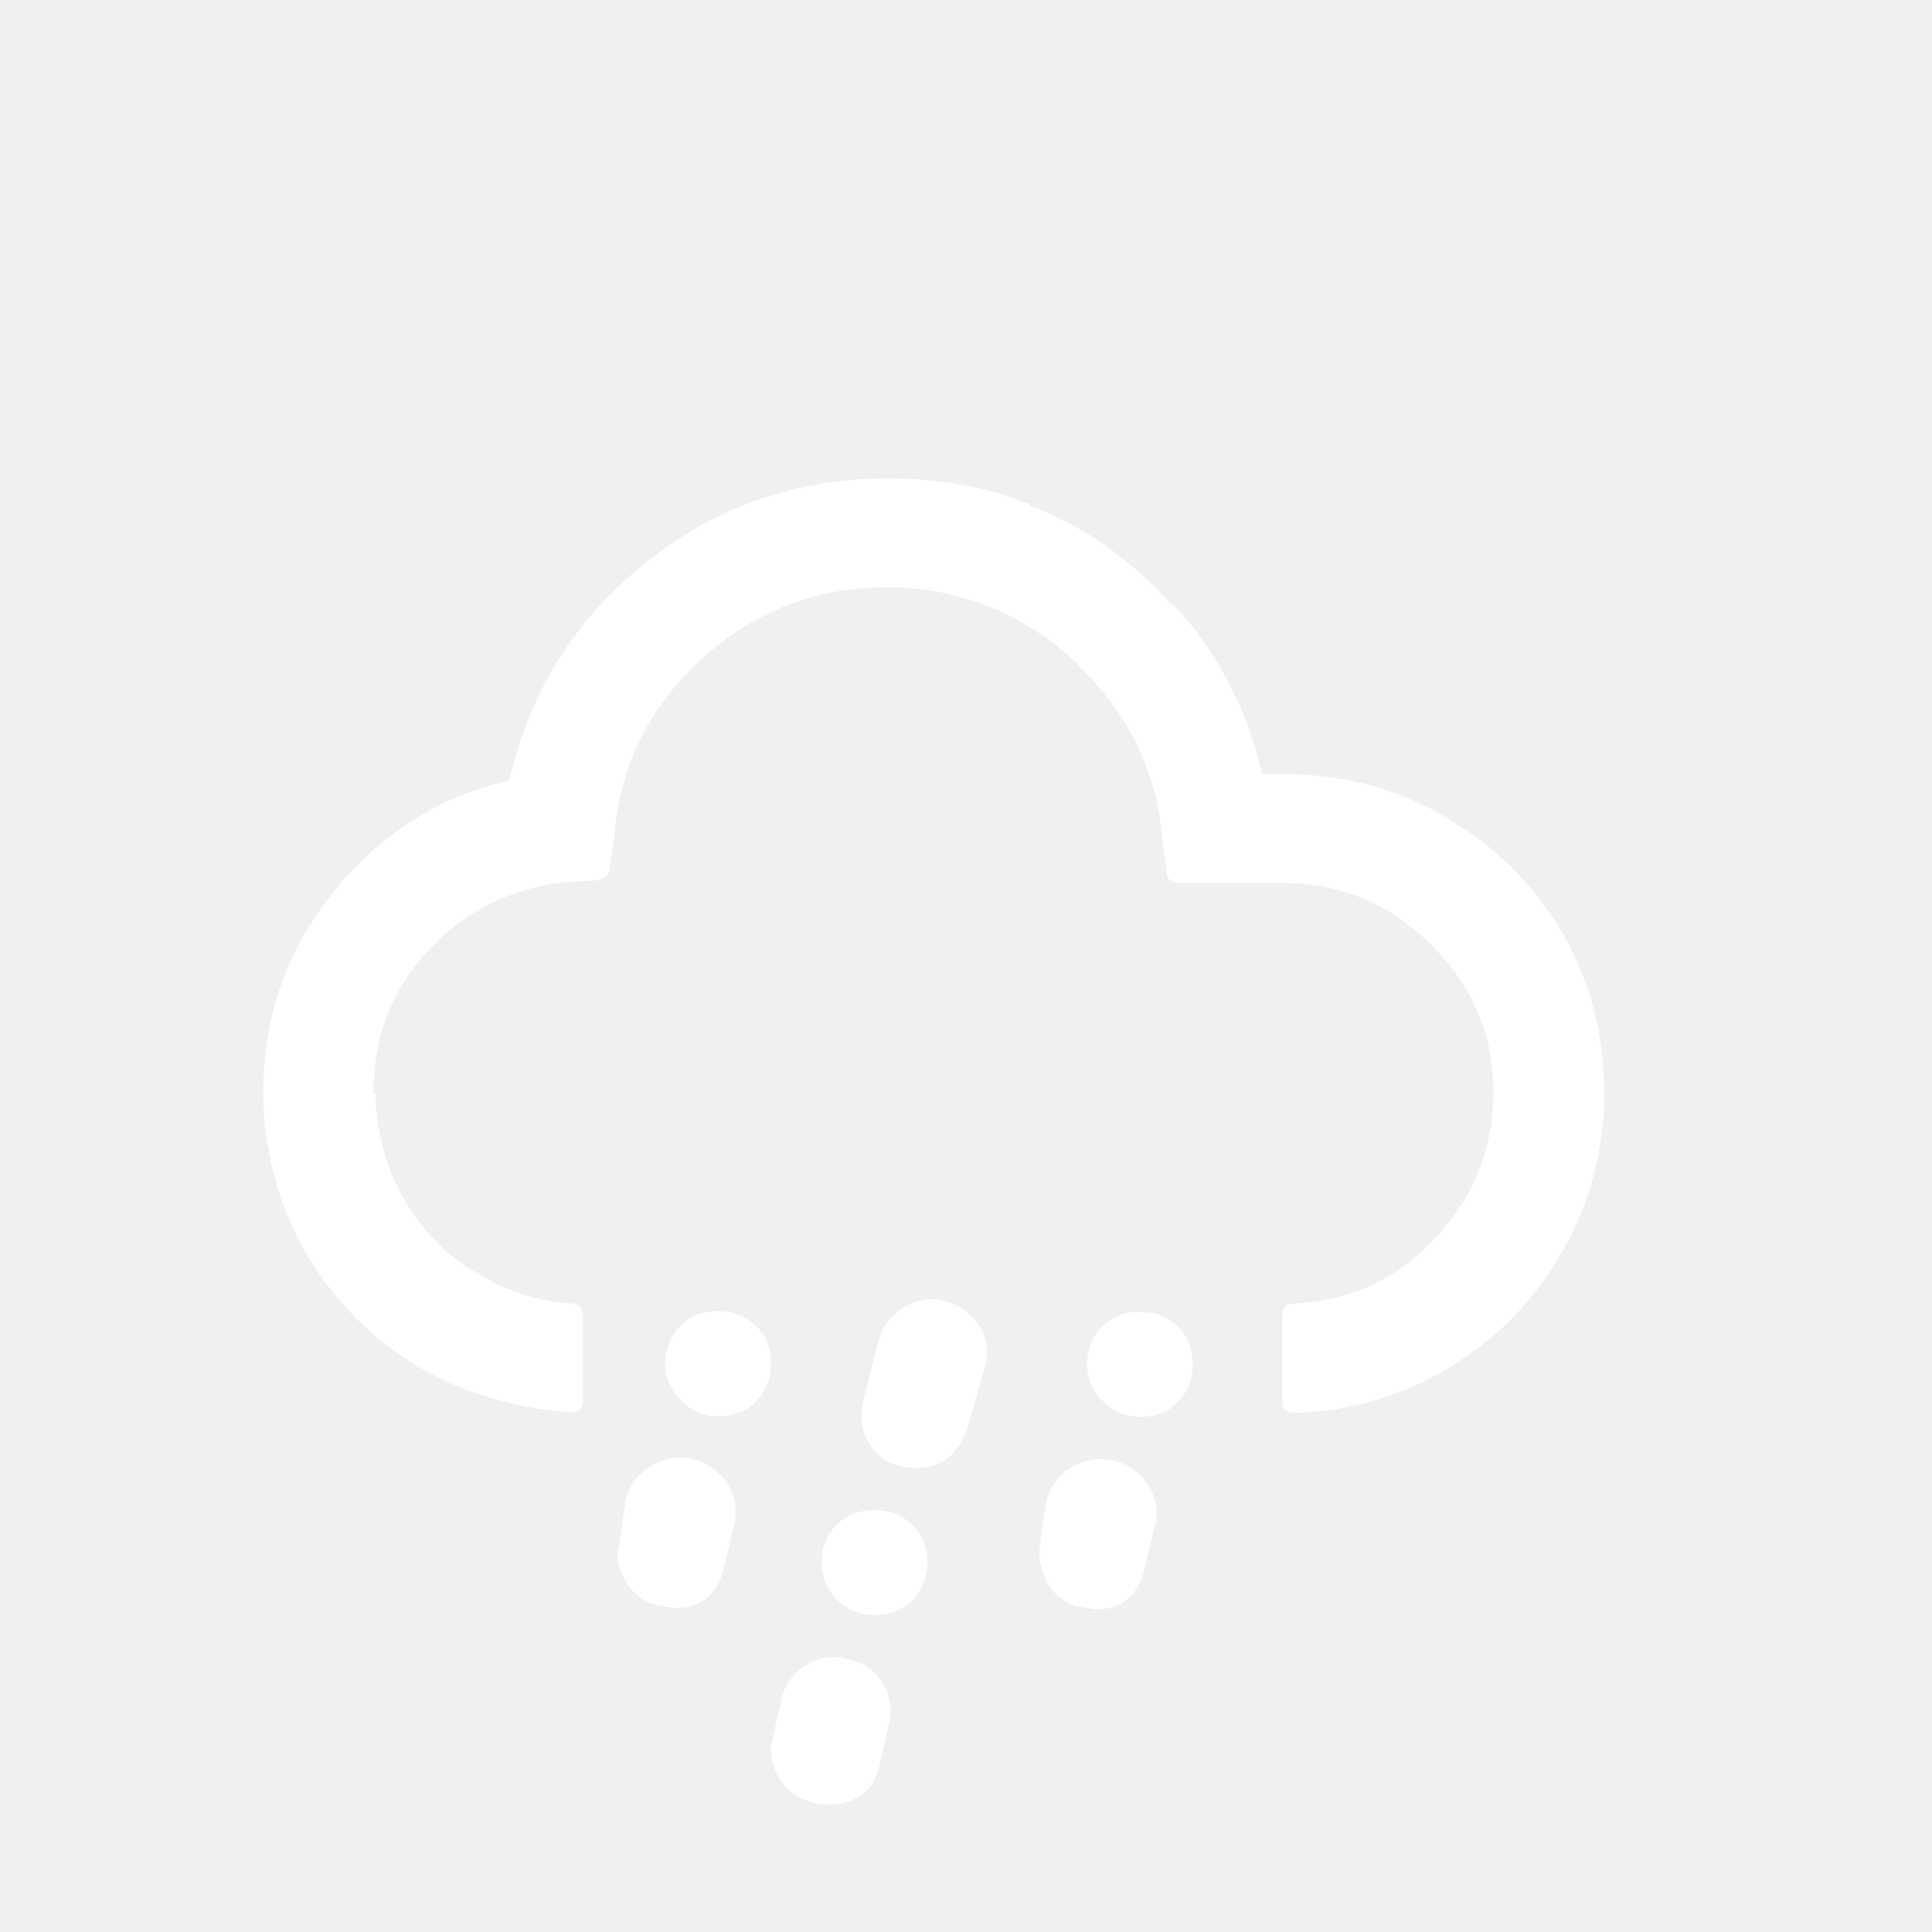
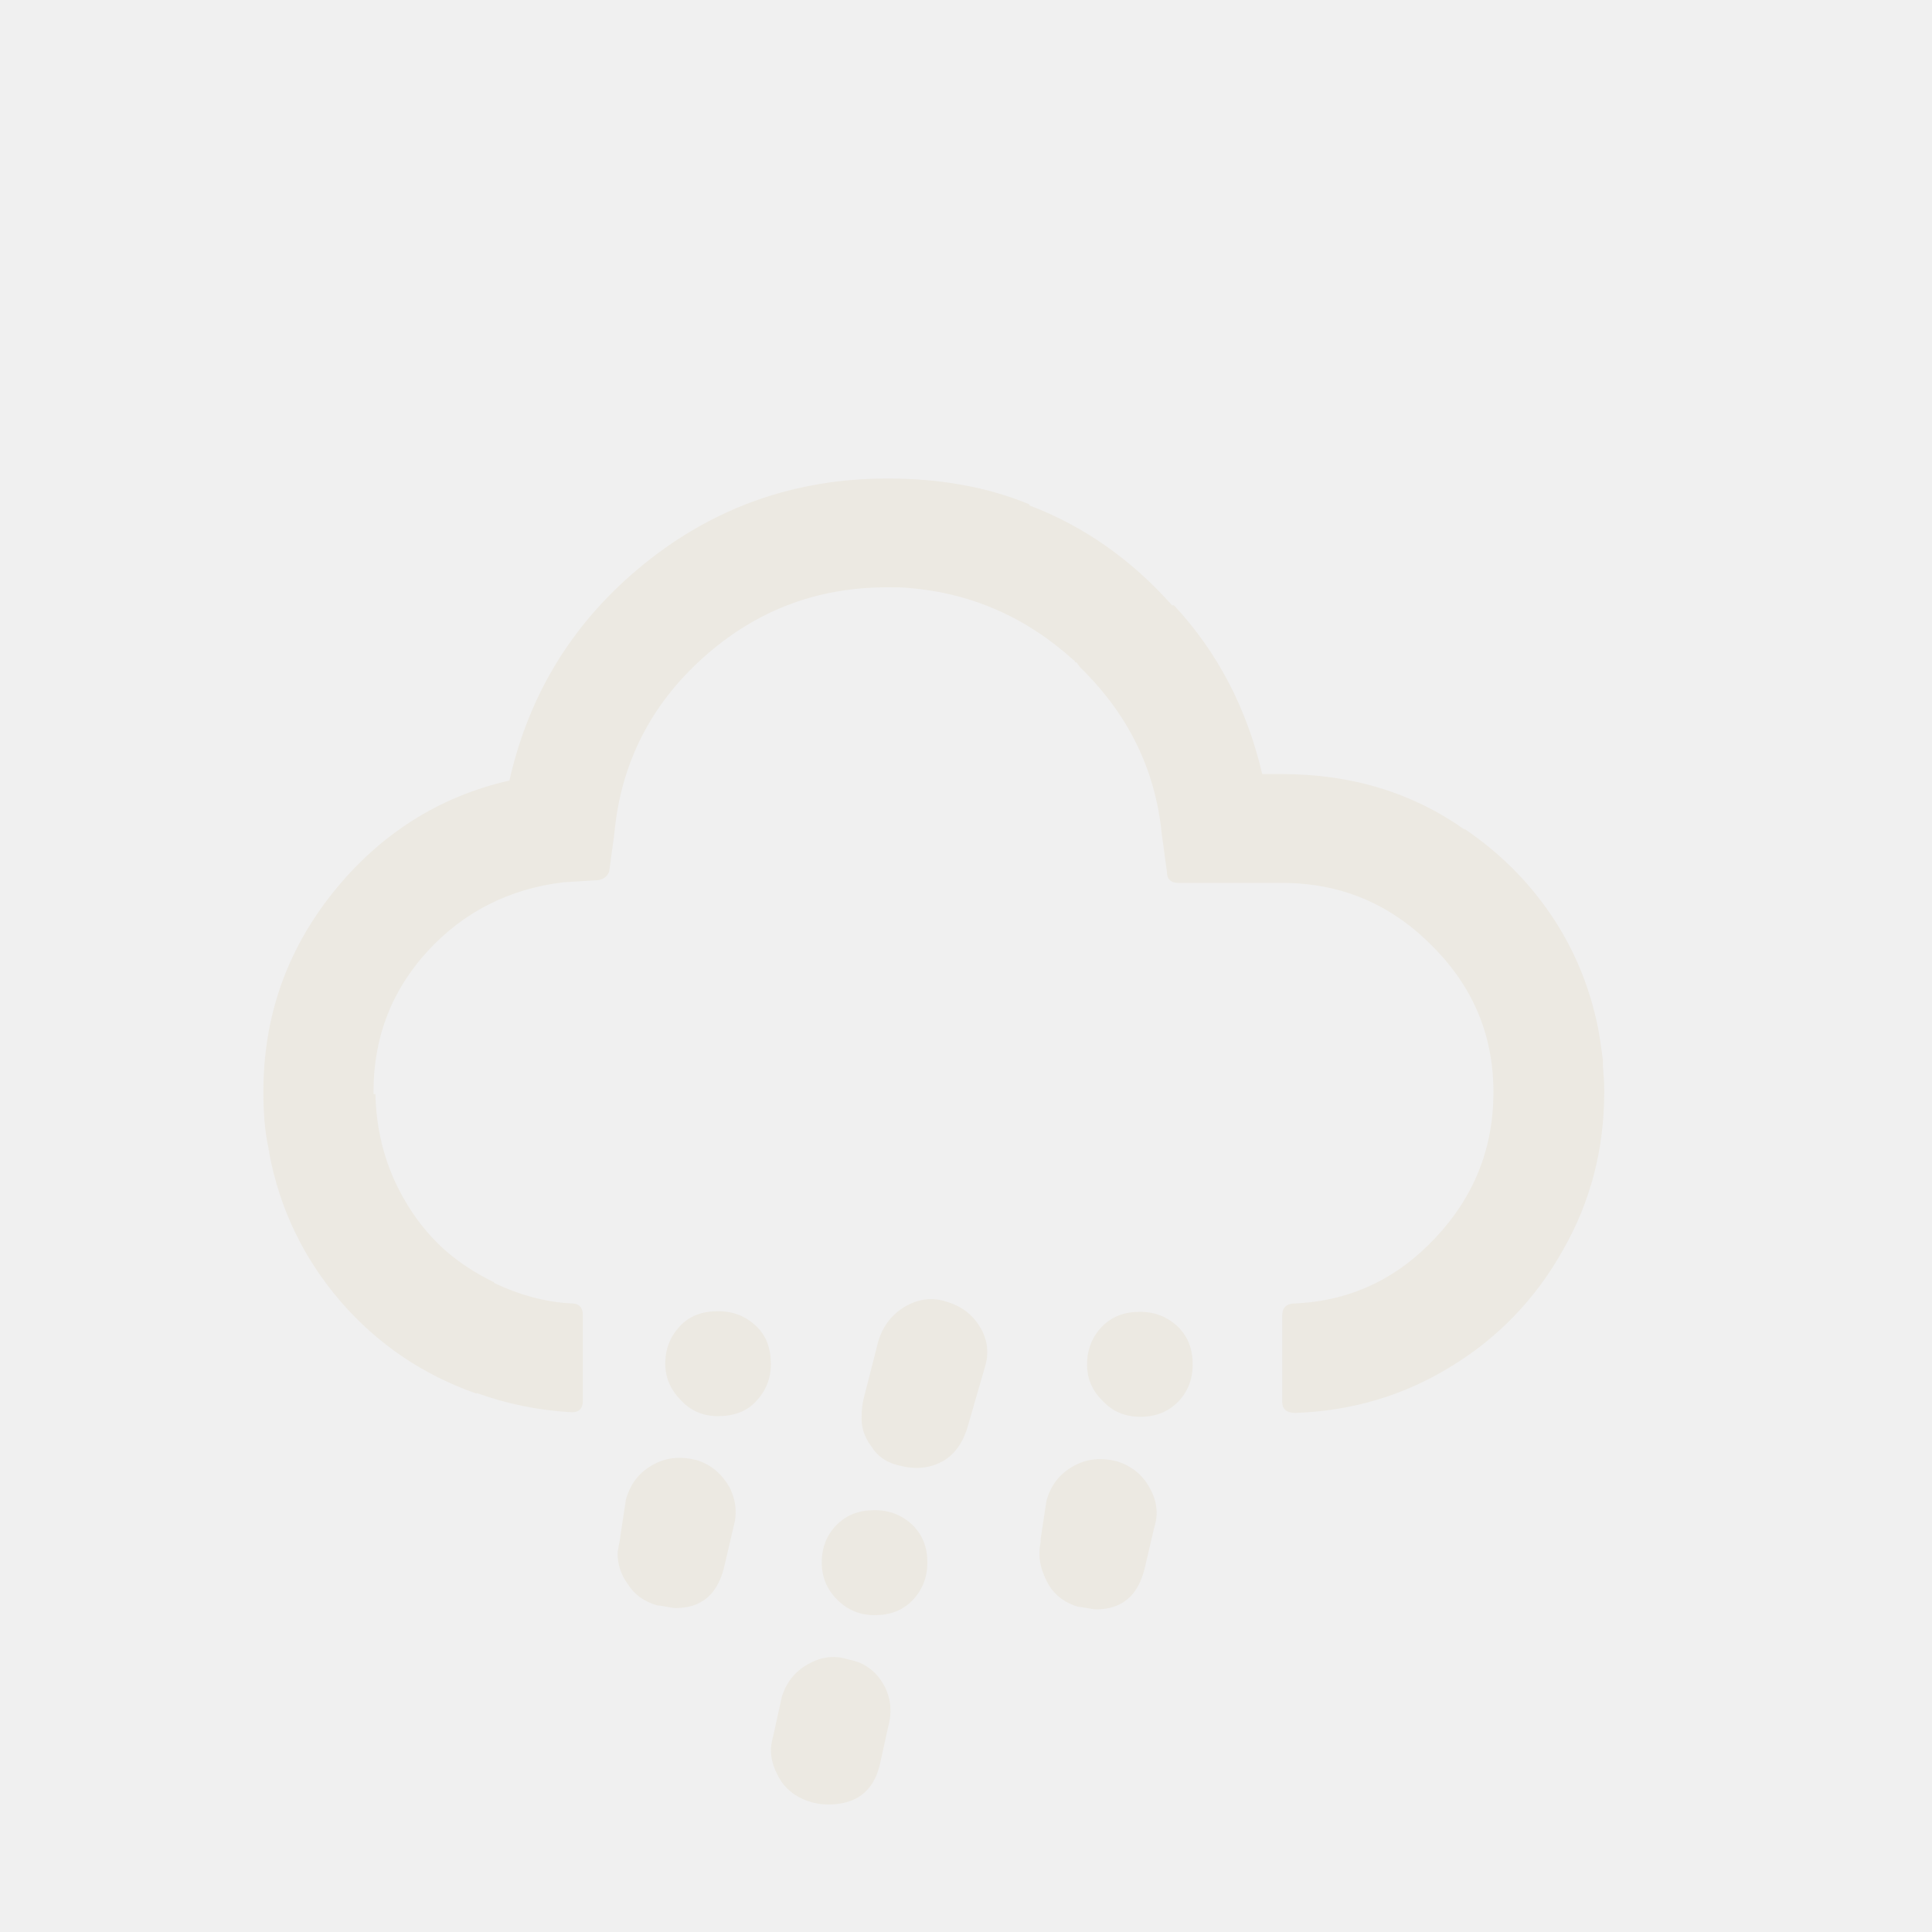
- <svg xmlns="http://www.w3.org/2000/svg" fill="#FFFFFF" version="1.1" id="Layer_1" x="0px" y="0px" viewBox="0 0 30 30" style="enable-background:new 0 0 30 30;" xml:space="preserve">
+ <svg xmlns="http://www.w3.org/2000/svg" fill="#ECE9E2" version="1.1" id="Layer_1" x="0px" y="0px" viewBox="0 0 30 30" style="enable-background:new 0 0 30 30;" xml:space="preserve">
  <path d="M4.09,16.95c0-1.16,0.36-2.19,1.08-3.09s1.64-1.49,2.74-1.74c0.31-1.37,1.01-2.49,2.1-3.37s2.35-1.32,3.77-1.32  c0.81,0,1.55,0.13,2.2,0.4c0,0.01,0,0.01,0.01,0.02c0.84,0.32,1.58,0.84,2.21,1.55h0.03c0.68,0.73,1.13,1.6,1.37,2.62h0.31  c1.08,0,2.02,0.29,2.83,0.86v-0.01c0.53,0.36,0.98,0.8,1.34,1.33c0.36,0.53,0.6,1.11,0.73,1.74c0.04,0.21,0.06,0.38,0.08,0.52v0.06  c0,0.01,0,0.06,0.01,0.17s0.01,0.19,0.01,0.24v0.03c0,0.88-0.21,1.7-0.64,2.45c-0.42,0.75-1,1.36-1.74,1.81  c-0.73,0.45-1.54,0.69-2.42,0.72c-0.13,0-0.2-0.06-0.2-0.17v-1.34c0-0.13,0.07-0.19,0.2-0.19c0.86-0.04,1.58-0.38,2.18-1.02  c0.6-0.64,0.9-1.39,0.9-2.26c0-0.89-0.32-1.65-0.97-2.29c-0.64-0.64-1.41-0.96-2.31-0.96h-1.61c-0.12,0-0.18-0.06-0.18-0.17  l-0.08-0.59c-0.1-1-0.52-1.86-1.27-2.59c-0.01-0.01-0.01-0.02-0.02-0.03s-0.02-0.02-0.02-0.03c-0.01-0.01-0.02-0.02-0.04-0.02  c0-0.02-0.01-0.03-0.02-0.03c-0.73-0.66-1.58-1.04-2.56-1.12c-0.07-0.01-0.18-0.01-0.34-0.01c-1.1,0-2.05,0.37-2.86,1.1  s-1.27,1.64-1.37,2.72l-0.08,0.59c-0.03,0.09-0.11,0.14-0.22,0.14L8.75,13.7c-0.84,0.1-1.55,0.46-2.11,1.07s-0.84,1.34-0.84,2.18  v0.04h0.03c0.01,0.48,0.11,0.93,0.3,1.35c0.2,0.43,0.46,0.79,0.8,1.09c0.21,0.18,0.45,0.34,0.74,0.48v0.01  c0.4,0.19,0.8,0.3,1.21,0.32c0.11,0,0.17,0.06,0.17,0.18v1.34c0,0.11-0.06,0.17-0.17,0.17c-0.52-0.03-1.01-0.13-1.48-0.3v0.01  c-0.83-0.29-1.54-0.77-2.11-1.43s-0.95-1.44-1.11-2.31v-0.03c-0.01-0.01-0.01-0.02-0.01-0.04C4.11,17.57,4.09,17.27,4.09,16.95z   M9.59,24.12c0-0.03,0.01-0.07,0.02-0.13c0.01-0.05,0.02-0.09,0.02-0.12l0.09-0.59c0.07-0.24,0.2-0.41,0.41-0.53  s0.43-0.14,0.68-0.08c0.23,0.07,0.39,0.21,0.51,0.41c0.11,0.21,0.13,0.42,0.07,0.63l-0.14,0.6c-0.1,0.44-0.35,0.66-0.76,0.66  c-0.03,0-0.08-0.01-0.14-0.02c-0.06-0.01-0.1-0.02-0.14-0.02c-0.21-0.06-0.36-0.17-0.46-0.33C9.64,24.45,9.59,24.29,9.59,24.12z   M10.33,21.18c0-0.24,0.08-0.43,0.23-0.59s0.35-0.23,0.59-0.23s0.43,0.08,0.59,0.23s0.23,0.35,0.23,0.59c0,0.23-0.08,0.42-0.23,0.58  s-0.35,0.23-0.59,0.23c-0.23,0-0.42-0.08-0.57-0.24C10.42,21.59,10.33,21.4,10.33,21.18z M11.97,27.17c0-0.04,0.01-0.11,0.04-0.23  l0.13-0.59c0.07-0.23,0.21-0.4,0.41-0.51c0.21-0.12,0.42-0.14,0.63-0.07c0.23,0.04,0.41,0.17,0.53,0.37  c0.12,0.2,0.15,0.43,0.08,0.68l-0.13,0.59c-0.1,0.41-0.37,0.61-0.8,0.61c-0.07,0-0.16-0.01-0.24-0.03  c-0.22-0.06-0.38-0.17-0.49-0.33C12.03,27.5,11.97,27.34,11.97,27.17z M12.76,24.26c0-0.23,0.08-0.43,0.23-0.58  c0.16-0.16,0.35-0.23,0.59-0.23s0.43,0.08,0.59,0.23c0.16,0.16,0.23,0.35,0.23,0.58c0,0.24-0.08,0.43-0.23,0.59  c-0.16,0.16-0.35,0.23-0.59,0.23c-0.23,0-0.42-0.08-0.58-0.24C12.84,24.68,12.76,24.49,12.76,24.26z M13.38,21.99  c0-0.1,0.01-0.19,0.03-0.27l0.23-0.9c0.07-0.23,0.21-0.41,0.41-0.53c0.21-0.12,0.42-0.15,0.64-0.08c0.24,0.07,0.41,0.2,0.53,0.4  s0.14,0.41,0.07,0.63l-0.26,0.9c-0.08,0.28-0.22,0.46-0.41,0.56c-0.19,0.1-0.41,0.12-0.64,0.06c-0.2-0.04-0.35-0.14-0.45-0.3  C13.41,22.3,13.37,22.14,13.38,21.99z M16.14,24.13c0-0.03,0-0.08,0.01-0.13s0.01-0.09,0.01-0.11l0.09-0.59  c0.07-0.24,0.2-0.41,0.41-0.53s0.43-0.14,0.68-0.08c0.23,0.07,0.4,0.21,0.51,0.41c0.12,0.21,0.14,0.42,0.07,0.63l-0.14,0.6  c-0.1,0.44-0.35,0.66-0.76,0.66c-0.03,0-0.08-0.01-0.14-0.02c-0.06-0.01-0.11-0.02-0.14-0.02c-0.2-0.06-0.35-0.17-0.45-0.33  C16.2,24.46,16.14,24.3,16.14,24.13z M16.88,21.19c0-0.24,0.08-0.43,0.23-0.59c0.16-0.16,0.35-0.23,0.59-0.23  c0.24,0,0.43,0.08,0.59,0.23c0.16,0.16,0.23,0.35,0.23,0.59c0,0.23-0.08,0.43-0.23,0.58C18.14,21.92,17.95,22,17.71,22  c-0.24,0-0.43-0.08-0.58-0.24C16.97,21.61,16.88,21.42,16.88,21.19z" />
</svg>
